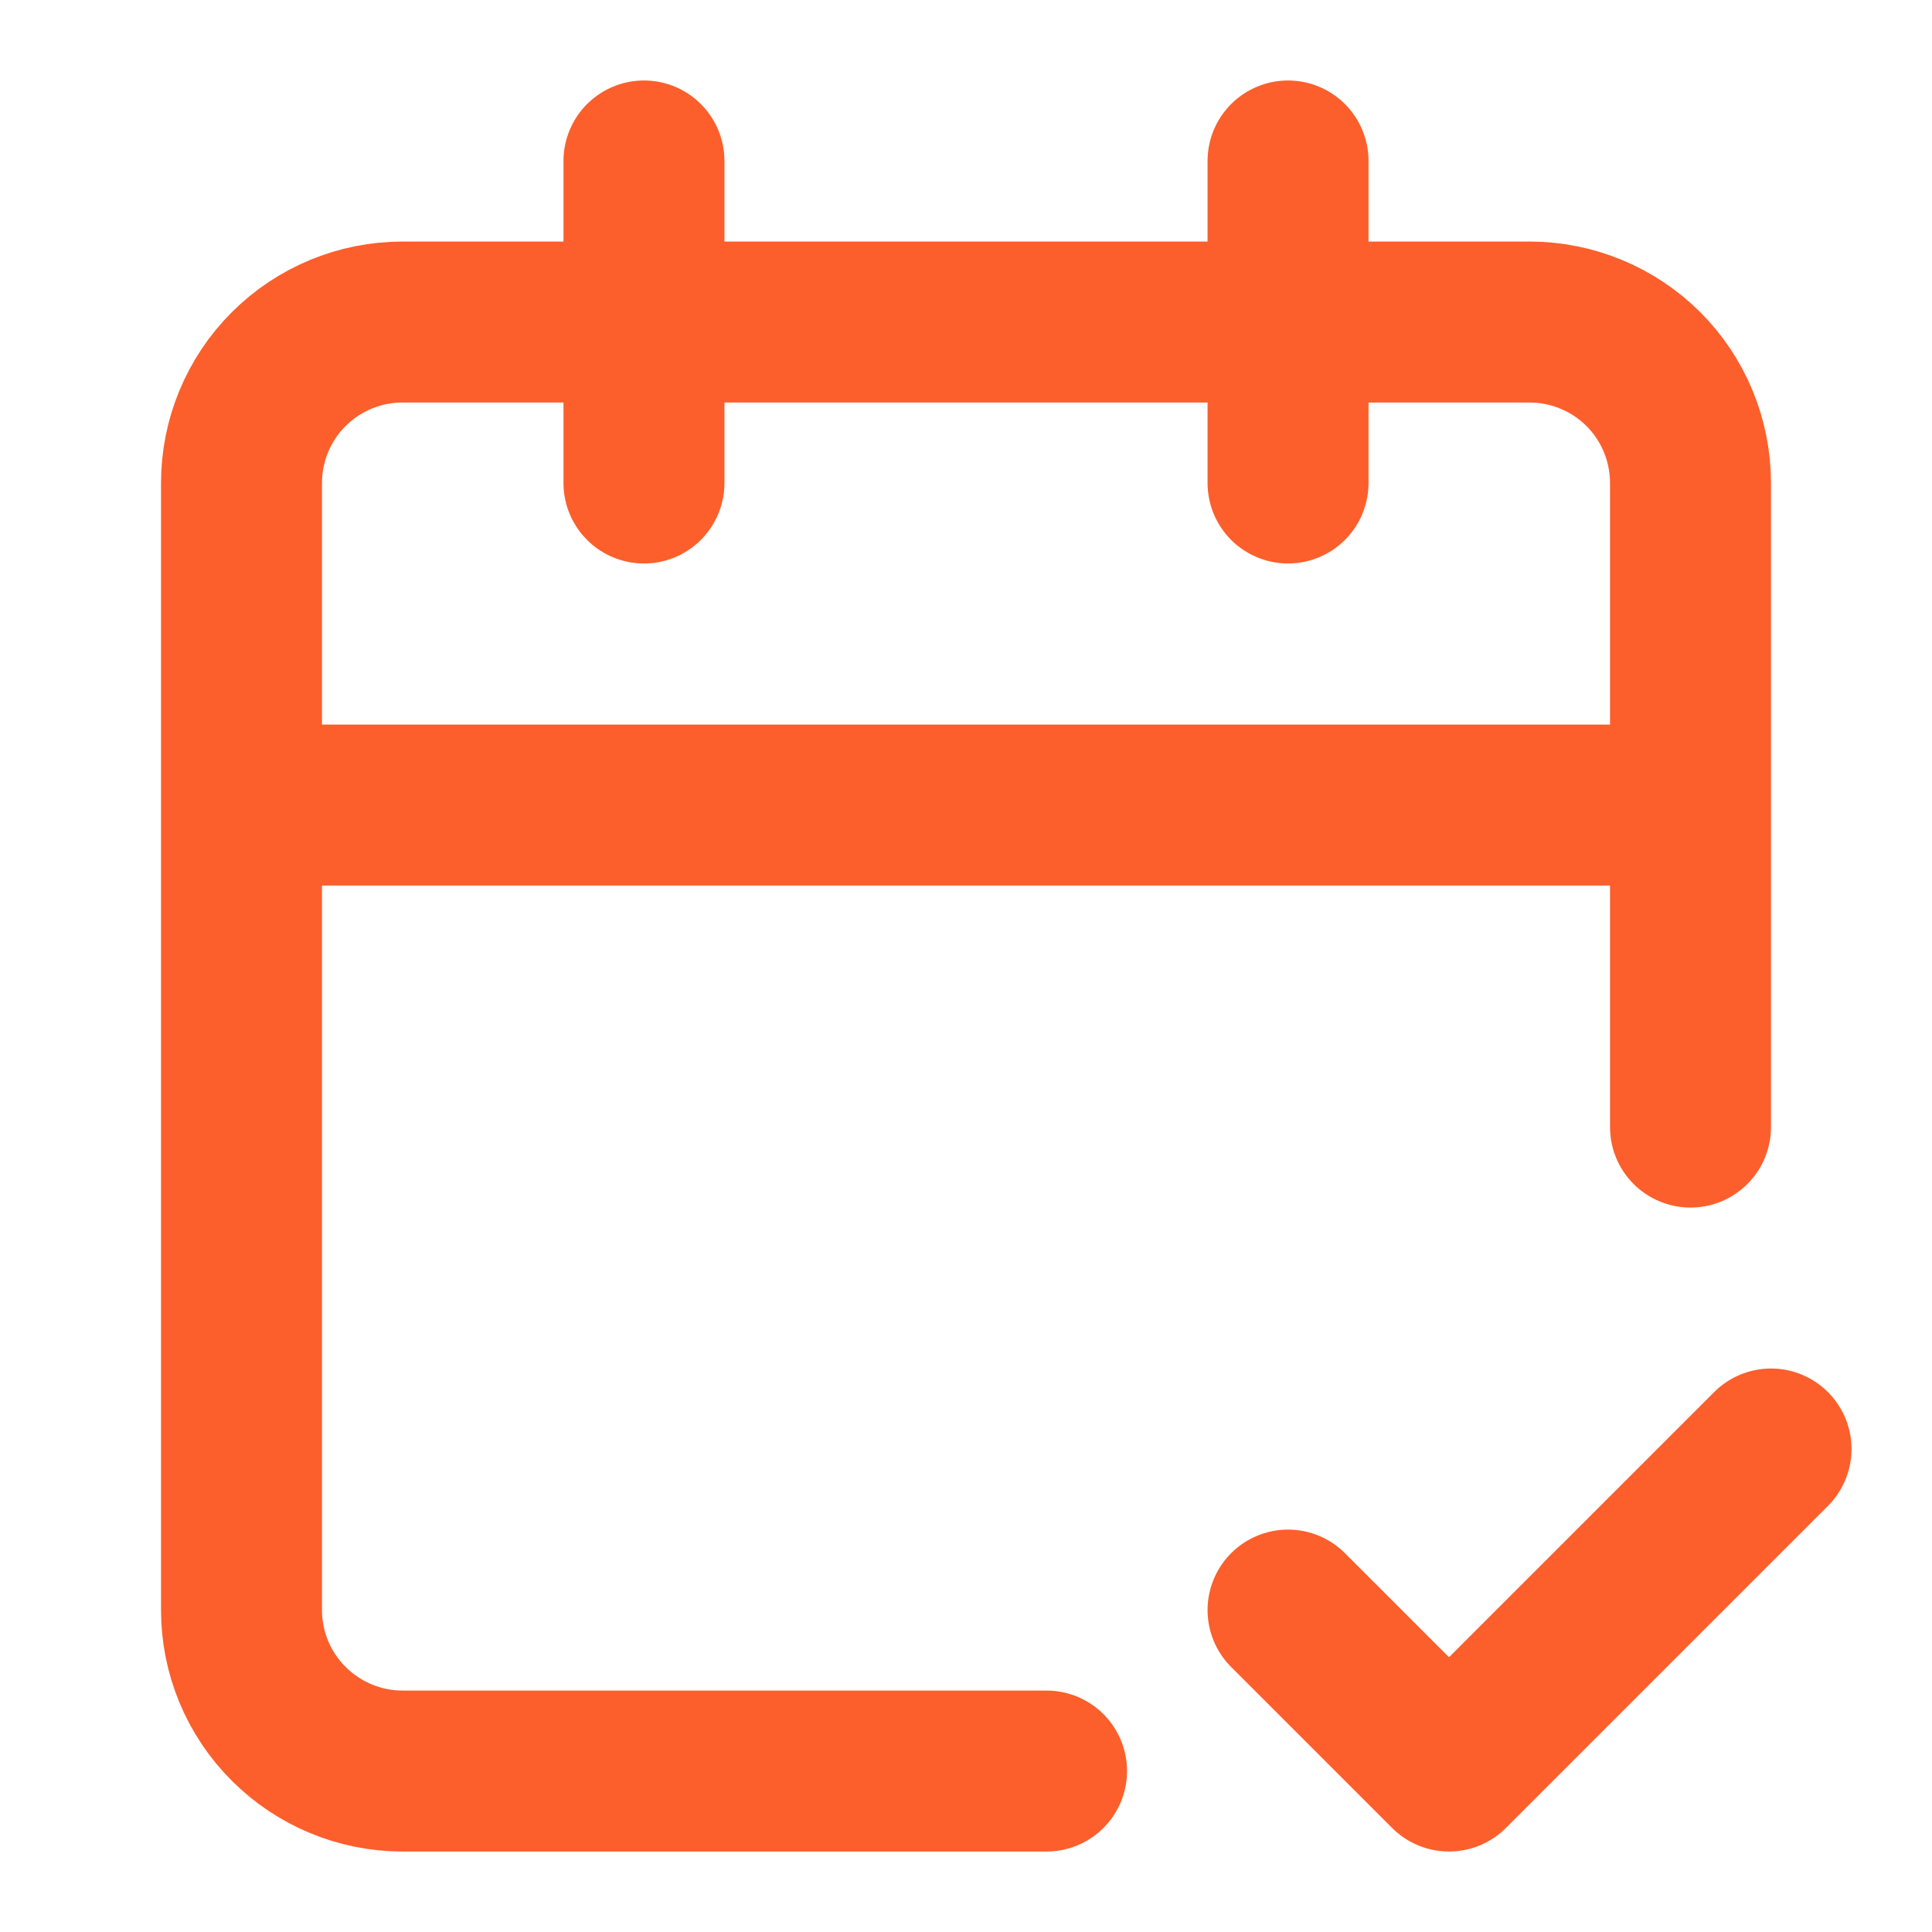
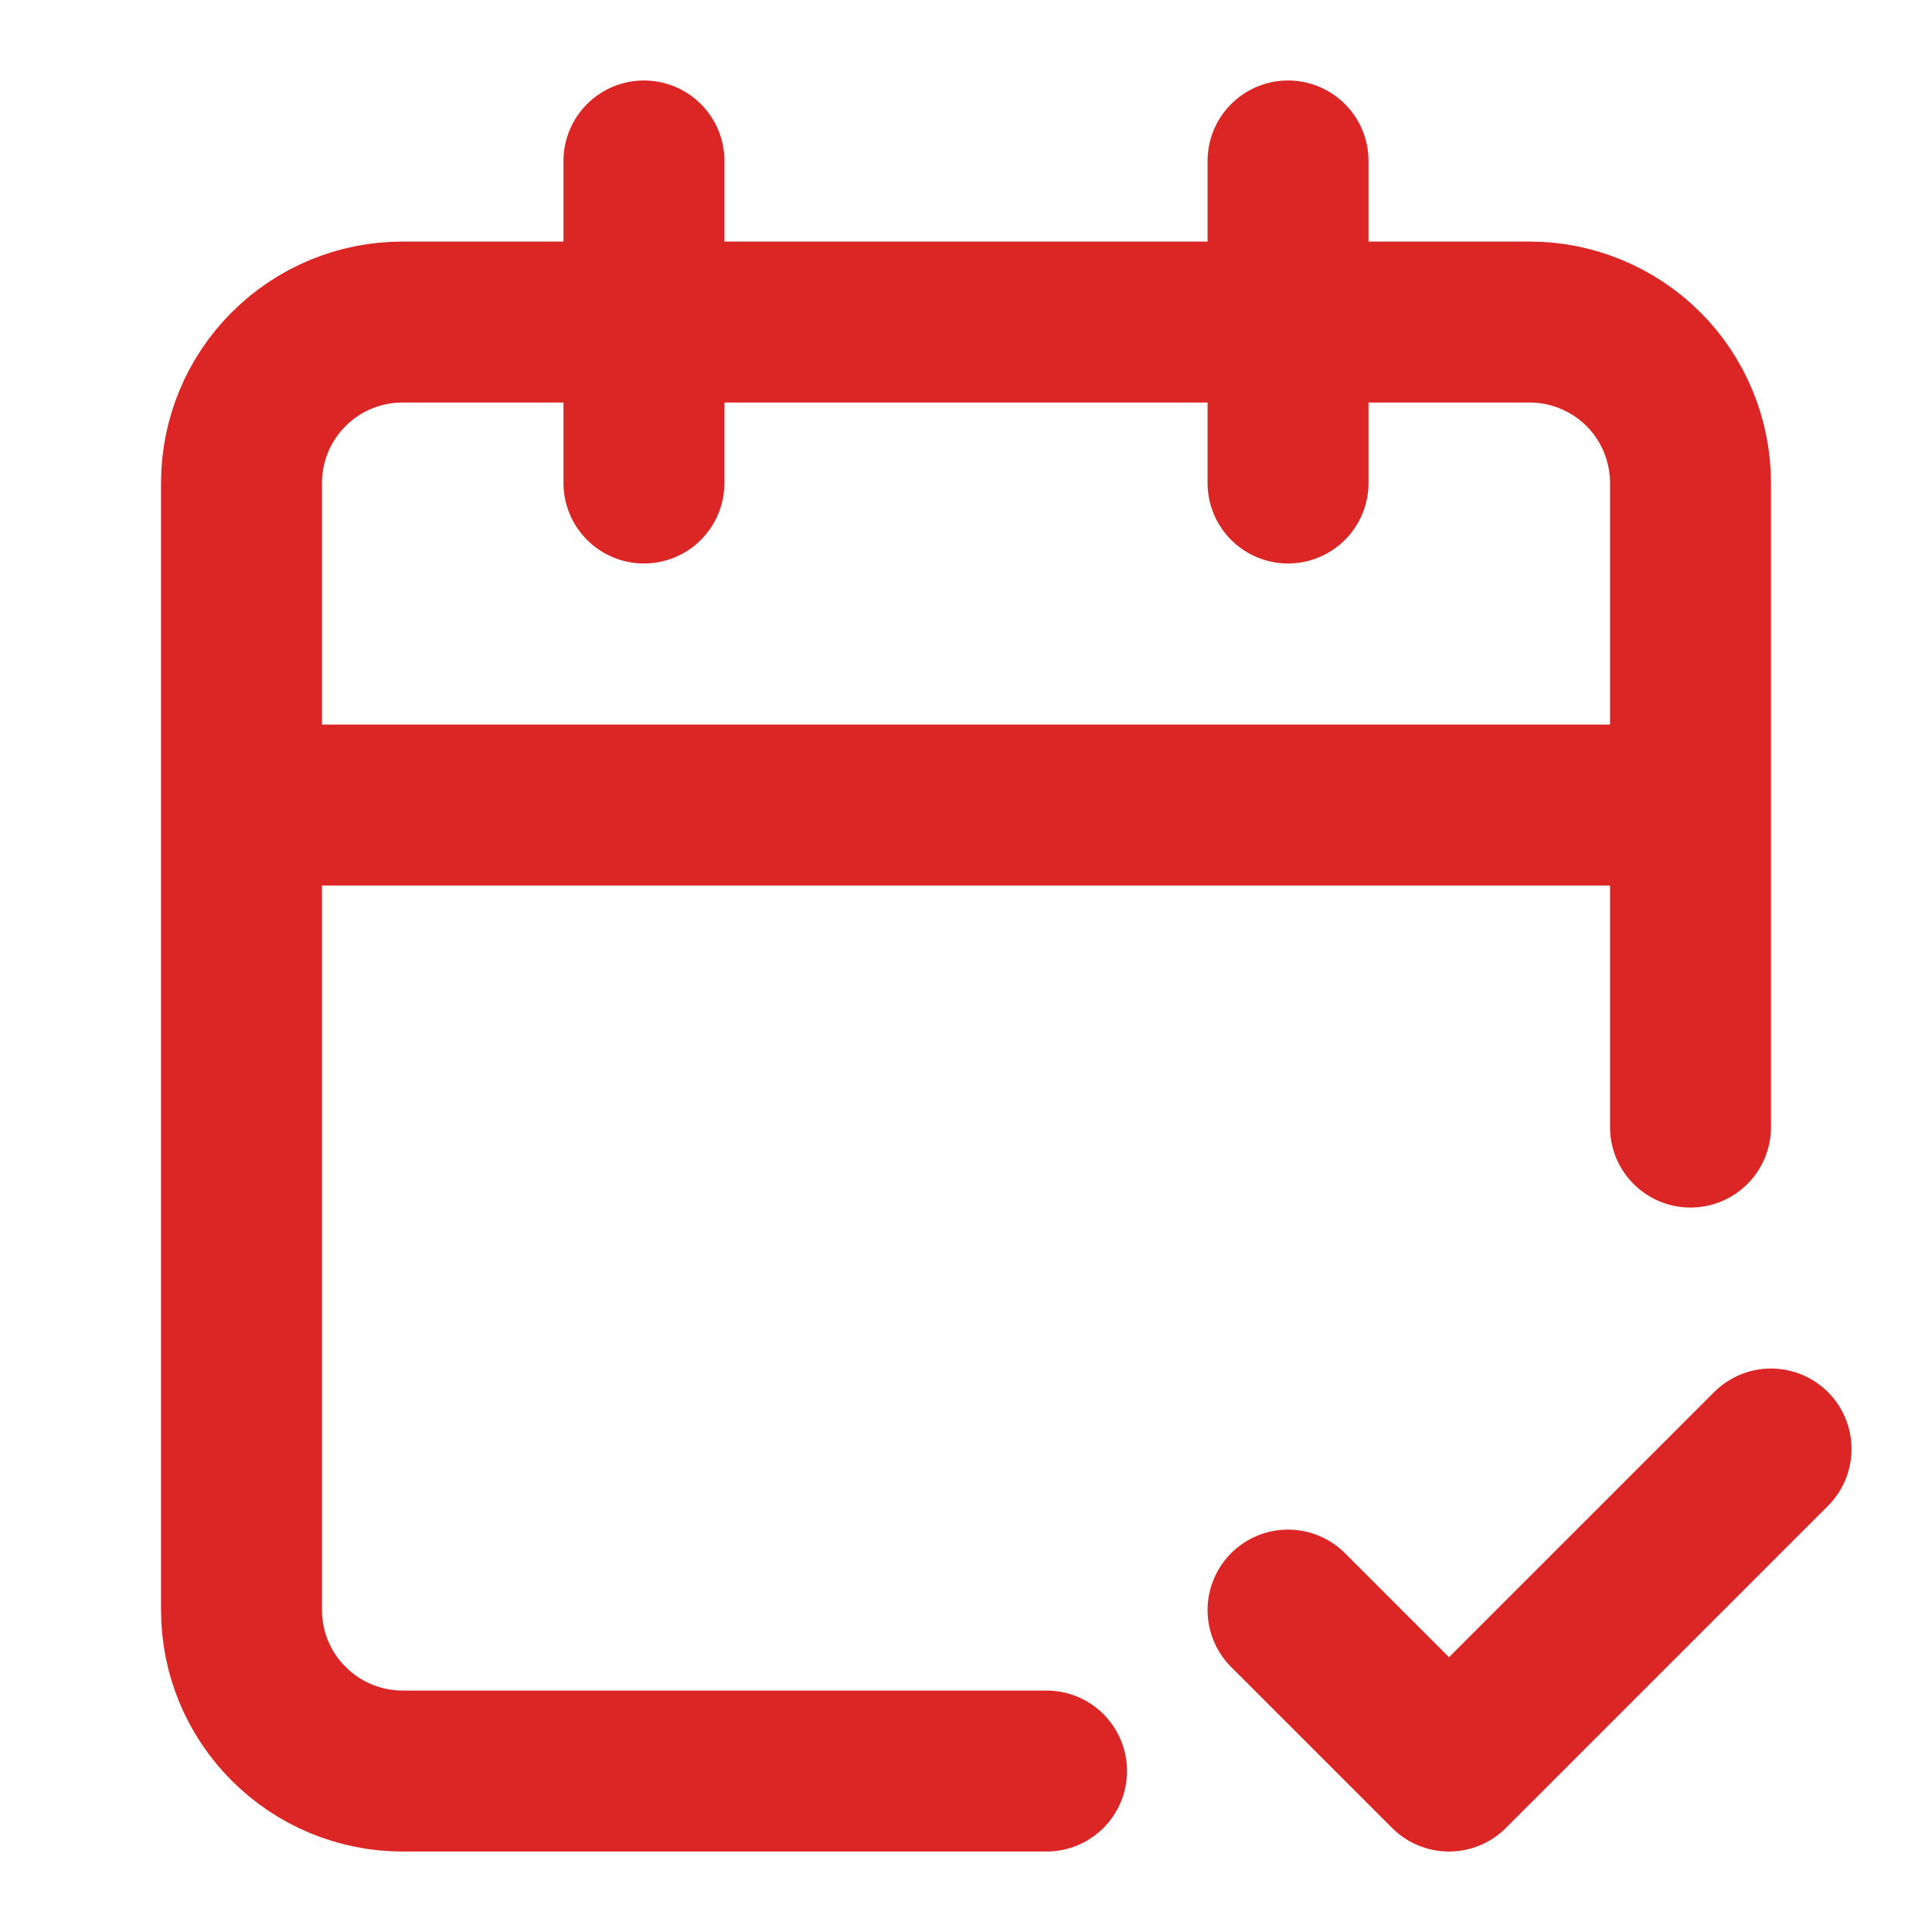
<svg xmlns="http://www.w3.org/2000/svg" width="16" height="16" viewBox="0 0 16 16" fill="none">
-   <path d="M14 9.334V4C14 3.647 13.86 3.307 13.61 3.057C13.359 2.807 13.02 2.667 12.667 2.667H3.333C2.98 2.667 2.641 2.807 2.391 3.057C2.14 3.307 2 3.647 2 4V13.334C2 13.687 2.14 14.026 2.391 14.276C2.641 14.526 2.98 14.667 3.333 14.667H8.667M10.667 1.333V4M5.333 1.333V4M2 6.667H14M10.667 13.334L12 14.667L14.667 12" stroke="#FC5F2B" stroke-width="1.333" stroke-linecap="round" stroke-linejoin="round" />
+   <path d="M14 9.334V4C14 3.647 13.86 3.307 13.61 3.057C13.359 2.807 13.02 2.667 12.667 2.667H3.333C2.98 2.667 2.641 2.807 2.391 3.057C2.14 3.307 2 3.647 2 4V13.334C2 13.687 2.14 14.026 2.391 14.276C2.641 14.526 2.98 14.667 3.333 14.667H8.667M10.667 1.333V4M5.333 1.333V4M2 6.667H14M10.667 13.334L12 14.667L14.667 12" stroke="#dc2626" stroke-width="1.333" stroke-linecap="round" stroke-linejoin="round" />
</svg>
